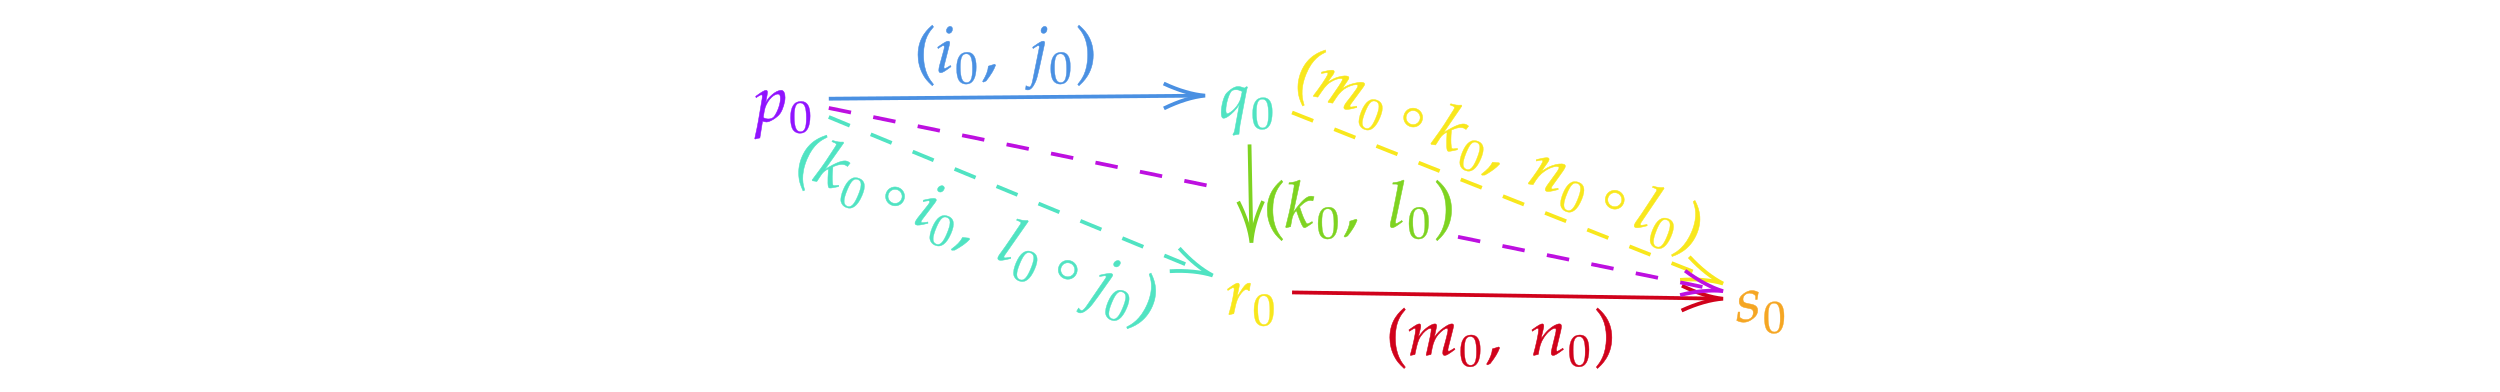
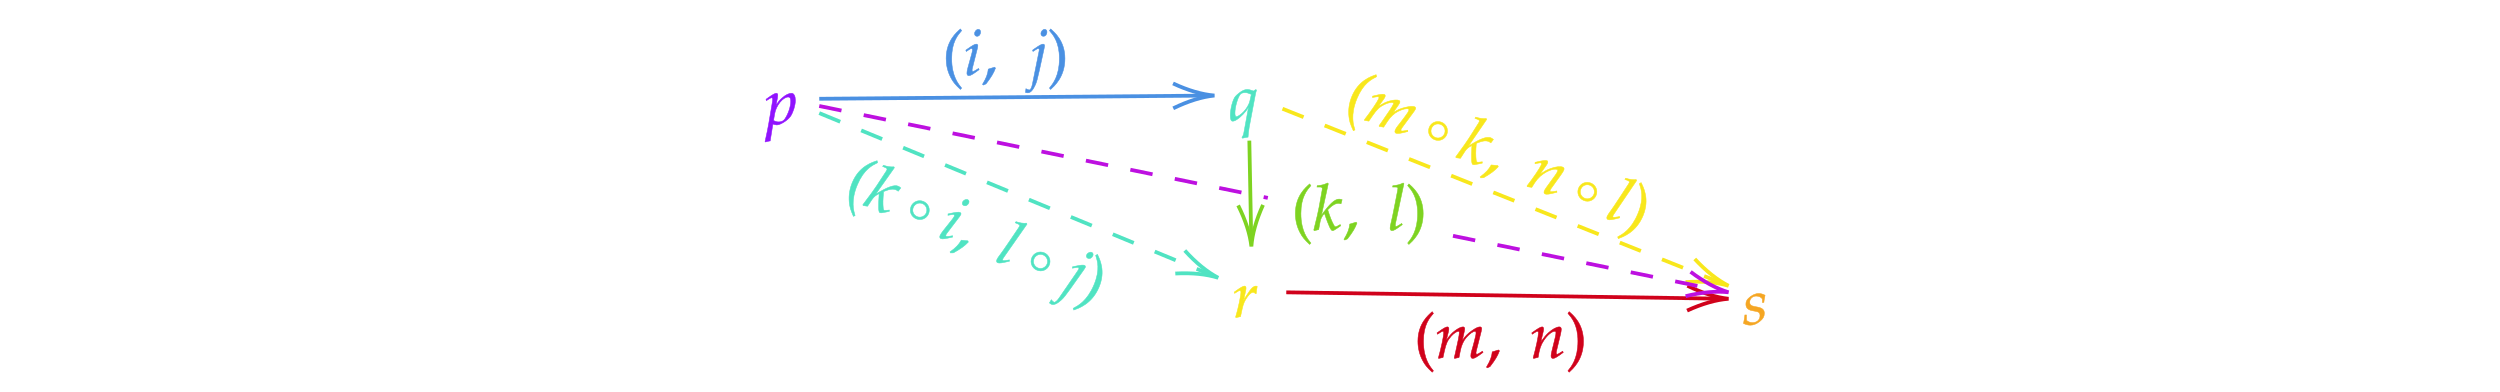
- <svg xmlns="http://www.w3.org/2000/svg" x="0" y="0" width="661.267" height="103.433" style="         width:661.267px;         height:103.433px;         background: transparent;         fill: none; ">
+ <svg xmlns="http://www.w3.org/2000/svg" x="0" y="0" width="661.333" height="103.5" style="         width:661.333px;         height:103.5px;         background: transparent;         fill: none; ">
  <svg class="role-diagram-draw-area">
    <g class="shapes-region" style="stroke: black; fill: none;">
      <g />
    </g>
    <g>
      <g class="connection-group">
        <g class="arrow-line">
-           <path class="connection real" stroke-dasharray="" d="  M219.22,26.11 L316.76,25.31" style="stroke: rgb(74, 144, 226); stroke-opacity: 1; stroke-width: 1px; fill: none; fill-opacity: 1;" />
-           <g stroke="rgb(74,144,226)" stroke-opacity="1" transform="matrix(-0.9999664,0.008202955,-0.008202955,-0.9999664,318.763,25.29384)" style="stroke: rgb(74, 144, 226); stroke-width: 1px;">
-             <path d=" M10.93,-3.29 Q4.96,-0.45 0,0 Q4.96,0.45 10.93,3.29" />
-           </g>
-         </g>
-       </g>
-       <g class="connection-group">
-         <g class="arrow-line">
-           <path class="connection real" stroke-dasharray="" d="  M330.51,38.2 L330.97,62.2" style="stroke: rgb(126, 211, 33); stroke-opacity: 1; stroke-width: 1px; fill: none; fill-opacity: 1;" />
-           <g stroke="rgb(126,211,33)" stroke-opacity="1" transform="matrix(-0.01919744,-0.9998157,0.9998157,-0.01919744,331.013,64.2)" style="stroke: rgb(126, 211, 33); stroke-width: 1px;">
-             <path d=" M10.93,-3.29 Q4.96,-0.45 0,0 Q4.96,0.45 10.93,3.29" />
-           </g>
-         </g>
-       </g>
-       <g class="connection-group">
-         <g class="arrow-line">
-           <path class="connection real" stroke-dasharray="6 6" d="  M219.22,30.95 L318.91,72.1" style="stroke: rgb(80, 227, 194); stroke-opacity: 1; stroke-width: 1px; fill: none; fill-opacity: 1;" />
-           <g stroke="rgb(80,227,194)" stroke-opacity="1" transform="matrix(-0.9243464,-0.3815544,0.3815544,-0.9243464,320.763,72.86559)" style="stroke: rgb(80, 227, 194); stroke-width: 1px;">
-             <path d=" M10.93,-3.29 Q4.96,-0.45 0,0 Q4.96,0.45 10.93,3.29" />
-           </g>
-         </g>
-       </g>
-       <g class="connection-group">
-         <g class="arrow-line">
-           <path class="connection real" stroke-dasharray="" d="  M341.76,77.35 L453.76,78.98" style="stroke: rgb(208, 2, 27); stroke-opacity: 1; stroke-width: 1px; fill: none; fill-opacity: 1;" />
-           <g stroke="rgb(208,2,27)" stroke-opacity="1" transform="matrix(-0.9998951,-0.01448573,0.01448573,-0.9998951,455.763,79.01371)" style="stroke: rgb(208, 2, 27); stroke-width: 1px;">
-             <path d=" M10.93,-3.29 Q4.96,-0.45 0,0 Q4.96,0.45 10.93,3.29" />
-           </g>
-         </g>
-       </g>
-       <g class="connection-group">
-         <g class="arrow-line">
-           <path class="connection real" stroke-dasharray="6 6" d="  M341.76,29.76 L453.9,74.26" style="stroke: rgb(248, 231, 28); stroke-opacity: 1; stroke-width: 1px; fill: none; fill-opacity: 1;" />
-           <g stroke="rgb(248,231,28)" stroke-opacity="1" transform="matrix(-0.9295193,-0.3687736,0.3687736,-0.9295193,455.763,75.00013)" style="stroke: rgb(248, 231, 28); stroke-width: 1px;">
-             <path d=" M10.93,-3.29 Q4.96,-0.45 0,0 Q4.96,0.45 10.93,3.29" />
-           </g>
-         </g>
-       </g>
-       <g class="connection-group">
-         <g class="arrow-line">
-           <path class="connection real" stroke-dasharray="6 6" d="  M219.22,28.56 L324.91,50.21 M385.65,62.65 L453.8,76.61" style="stroke: rgb(189, 16, 224); stroke-width: 1px; fill: none; fill-opacity: 1; stroke-opacity: 1;" />
-           <g stroke="rgb(189,16,224)" transform="matrix(-0.9796454,-0.200736,0.200736,-0.9796454,455.763,77.0156)" style="stroke: rgb(189, 16, 224); stroke-width: 1px;" stroke-opacity="1">
+           <path class="connection real" stroke-dasharray="" d="  M216.72,26.13 L319.26,25.29" style="stroke: rgb(74, 144, 226); stroke-opacity: 1; stroke-width: 1px; fill: none; fill-opacity: 1;" />
+           <g stroke="rgb(74,144,226)" stroke-opacity="1" transform="matrix(-0.9999664,0.008202955,-0.008202955,-0.9999664,321.263,25.27344)" style="stroke: rgb(74, 144, 226); stroke-width: 1px;">
+             <path d=" M10.93,-3.29 Q4.96,-0.45 0,0 Q4.96,0.45 10.93,3.29" />
+           </g>
+         </g>
+       </g>
+       <g class="connection-group">
+         <g class="arrow-line">
+           <path class="connection real" stroke-dasharray="" d="  M330.49,37.2 L330.99,63.2" style="stroke: rgb(126, 211, 33); stroke-opacity: 1; stroke-width: 1px; fill: none; fill-opacity: 1;" />
+           <g stroke="rgb(126,211,33)" stroke-opacity="1" transform="matrix(-0.01919744,-0.9998157,0.9998157,-0.01919744,331.0322,65.2)" style="stroke: rgb(126, 211, 33); stroke-width: 1px;">
+             <path d=" M10.93,-3.29 Q4.96,-0.45 0,0 Q4.96,0.45 10.93,3.29" />
+           </g>
+         </g>
+       </g>
+       <g class="connection-group">
+         <g class="arrow-line">
+           <path class="connection real" stroke-dasharray="6 6" d="  M216.72,29.92 L320.41,72.72" style="stroke: rgb(80, 227, 194); stroke-opacity: 1; stroke-width: 1px; fill: none; fill-opacity: 1;" />
+           <g stroke="rgb(80,227,194)" stroke-opacity="1" transform="matrix(-0.9243464,-0.3815544,0.3815544,-0.9243464,322.263,73.48479)" style="stroke: rgb(80, 227, 194); stroke-width: 1px;">
+             <path d=" M10.93,-3.29 Q4.96,-0.45 0,0 Q4.96,0.45 10.93,3.29" />
+           </g>
+         </g>
+       </g>
+       <g class="connection-group">
+         <g class="arrow-line">
+           <path class="connection real" stroke-dasharray="" d="  M340.26,77.33 L455.26,79.01" style="stroke: rgb(208, 2, 27); stroke-opacity: 1; stroke-width: 1px; fill: none; fill-opacity: 1;" />
+           <g stroke="rgb(208,2,27)" stroke-opacity="1" transform="matrix(-0.9998951,-0.01448573,0.01448573,-0.9998951,457.263,79.03556)" style="stroke: rgb(208, 2, 27); stroke-width: 1px;">
+             <path d=" M10.93,-3.29 Q4.96,-0.45 0,0 Q4.96,0.45 10.93,3.29" />
+           </g>
+         </g>
+       </g>
+       <g class="connection-group">
+         <g class="arrow-line">
+           <path class="connection real" stroke-dasharray="6 6" d="  M339.26,28.77 L455.4,74.86" style="stroke: rgb(248, 231, 28); stroke-opacity: 1; stroke-width: 1px; fill: none; fill-opacity: 1;" />
+           <g stroke="rgb(248,231,28)" stroke-opacity="1" transform="matrix(-0.9295193,-0.3687736,0.3687736,-0.9295193,457.263,75.59535)" style="stroke: rgb(248, 231, 28); stroke-width: 1px;">
+             <path d=" M10.93,-3.29 Q4.96,-0.45 0,0 Q4.96,0.45 10.93,3.29" />
+           </g>
+         </g>
+       </g>
+       <g class="connection-group">
+         <g class="arrow-line">
+           <path class="connection real" stroke-dasharray="6 6" d="  M216.72,28.04 L335.38,52.35 M384.36,62.39 L455.3,76.92" style="stroke: rgb(189, 16, 224); stroke-opacity: 1; stroke-width: 1px; fill: none; fill-opacity: 1;" />
+           <g stroke="rgb(189,16,224)" stroke-opacity="1" transform="matrix(-0.9796454,-0.200736,0.200736,-0.9796454,457.263,77.3229)" style="stroke: rgb(189, 16, 224); stroke-width: 1px;">
            <path d=" M10.93,-3.29 Q4.96,-0.45 0,0 Q4.96,0.45 10.93,3.29" />
          </g>
        </g>
      </g>
    </g>
    <g />
    <g />
  </svg>
  <svg width="660" height="102.167" style="width:660px;height:102.167px;font-family:Asana-Math, Asana;background:transparent;">
    <g>
      <g>
        <g>
-           <g transform="matrix(1,0,0,1,199.75,32.08334)">
+           <g transform="matrix(1,0,0,1,202.5,32.86667)">
            <path transform="matrix(0.017,0,0,-0.017,0,0)" d="M176 -11C232 -11 347 62 390 125C431 186 465 296 465 371C465 438 442 482 406 482C364 482 311 456 259 409C218 374 198 348 162 289L186 408C189 425 191 440 191 452C191 471 183 482 169 482C148 482 110 461 36 408L8 388L15 368L47 389C75 407 86 412 95 412C105 412 112 403 112 389C112 381 110 361 108 351L50 8C40 -52 21 -143 1 -233L-7 -270L0 -276C21 -269 41 -264 73 -259L115 3C136 -4 158 -11 176 -11ZM143 165C165 293 272 424 355 424C381 424 393 402 393 356C393 275 353 156 300 80C280 51 248 36 207 36C176 36 151 43 125 59Z" stroke="rgb(144,19,254)" stroke-opacity="1" stroke-width="8" fill="rgb(144,19,254)" fill-opacity="1" />
          </g>
        </g>
-         <g>
-           <g>
-             <g>
-               <g>
-                 <g transform="matrix(1,0,0,1,208.75,35.01667)">
-                   <path transform="matrix(0.0119,0,0,-0.0119,0,0)" d="M263 689C108 689 29 566 29 324C29 207 50 106 85 57C120 8 176 -20 238 -20C389 -20 465 110 465 366C465 585 400 689 263 689ZM245 654C342 654 381 556 381 316C381 103 343 15 251 15C154 15 113 116 113 360C113 571 150 654 245 654Z" stroke="rgb(144,19,254)" stroke-opacity="1" stroke-width="8" fill="rgb(144,19,254)" fill-opacity="1" />
-                 </g>
-               </g>
-             </g>
-           </g>
-         </g>
-       </g>
-     </g>
-     <g>
-       <g>
-         <g>
-           <g transform="matrix(1,0,0,1,322.6167,31.08334)">
+       </g>
+     </g>
+     <g>
+       <g>
+         <g>
+           <g transform="matrix(1,0,0,1,325.05,31.86667)">
            <path transform="matrix(0.017,0,0,-0.017,0,0)" d="M385 458C342 475 313 482 284 482C209 482 121 394 103 374C63 327 24 181 24 78C24 19 36 -11 60 -11C82 -11 101 -3 133 19C180 51 259 121 308 209L232 -205C227 -229 217 -249 205 -262L214 -276C245 -268 276 -262 300 -259C304 -205 310 -150 319 -100L405 356C416 417 422 443 432 474L418 480ZM118 59C104 59 96 80 96 113C96 209 139 359 181 409C193 424 222 433 254 433C282 433 303 427 351 406L330 311C301 174 160 59 118 59Z" stroke="rgb(80,227,194)" stroke-opacity="1" stroke-width="8" fill="rgb(80,227,194)" fill-opacity="1" />
          </g>
        </g>
-         <g>
-           <g>
-             <g>
-               <g>
-                 <g transform="matrix(1,0,0,1,330.9834,34.01667)">
-                   <path transform="matrix(0.0119,0,0,-0.0119,0,0)" d="M263 689C108 689 29 566 29 324C29 207 50 106 85 57C120 8 176 -20 238 -20C389 -20 465 110 465 366C465 585 400 689 263 689ZM245 654C342 654 381 556 381 316C381 103 343 15 251 15C154 15 113 116 113 360C113 571 150 654 245 654Z" stroke="rgb(80,227,194)" stroke-opacity="1" stroke-width="8" fill="rgb(80,227,194)" fill-opacity="1" />
-                 </g>
-               </g>
-             </g>
-           </g>
-         </g>
-       </g>
-     </g>
-     <g>
-       <g>
-         <g>
-           <g transform="matrix(1,0,0,1,241.8,19.01666)">
+       </g>
+     </g>
+     <g>
+       <g>
+         <g>
+           <g transform="matrix(1,0,0,1,249.2667,20)">
            <path transform="matrix(0.017,0,0,-0.017,0,0)" d="M146 266C146 526 243 632 301 700L282 726C225 675 60 542 60 266C60 159 85 58 133 -32C168 -99 200 -138 282 -215L301 -194C255 -137 146 -15 146 266Z" stroke="rgb(74,144,226)" stroke-opacity="1" stroke-width="8" fill="rgb(74,144,226)" fill-opacity="1" />
          </g>
        </g>
        <g>
-           <g transform="matrix(1,0,0,1,247.45,19.08334)">
+           <g transform="matrix(1,0,0,1,254.9166,19.86667)">
            <path transform="matrix(0.017,0,0,-0.017,0,0)" d="M34 388L41 368L73 389C110 412 113 414 120 414C130 414 138 404 138 391C138 384 134 361 130 347L64 107C56 76 51 49 51 30C51 6 62 -9 81 -9C107 -9 143 12 241 85L231 103L205 86C176 67 153 56 144 56C137 56 131 66 131 76C131 86 133 95 138 116L215 420C219 437 221 448 221 456C221 473 212 482 196 482C174 482 137 461 62 408ZM228 712C199 712 170 679 170 645C170 620 185 604 209 604C240 604 264 633 264 671C264 695 249 712 228 712Z" stroke="rgb(74,144,226)" stroke-opacity="1" stroke-width="8" fill="rgb(74,144,226)" fill-opacity="1" />
          </g>
        </g>
        <g>
-           <g>
-             <g>
-               <g>
-                 <g transform="matrix(1,0,0,1,252.6833,22.01667)">
-                   <path transform="matrix(0.0119,0,0,-0.0119,0,0)" d="M263 689C108 689 29 566 29 324C29 207 50 106 85 57C120 8 176 -20 238 -20C389 -20 465 110 465 366C465 585 400 689 263 689ZM245 654C342 654 381 556 381 316C381 103 343 15 251 15C154 15 113 116 113 360C113 571 150 654 245 654Z" stroke="rgb(74,144,226)" stroke-opacity="1" stroke-width="8" fill="rgb(74,144,226)" fill-opacity="1" />
-                 </g>
-               </g>
-             </g>
-           </g>
-         </g>
-         <g>
-           <g transform="matrix(1,0,0,1,259.6333,19.08334)">
+           <g transform="matrix(1,0,0,1,259.6333,19.86667)">
            <path transform="matrix(0.017,0,0,-0.017,0,0)" d="M204 123C177 114 159 108 106 93C99 17 74 -48 16 -144L30 -155L71 -136C152 -31 190 32 218 109Z" stroke="rgb(74,144,226)" stroke-opacity="1" stroke-width="8" fill="rgb(74,144,226)" fill-opacity="1" />
          </g>
        </g>
        <g>
-           <g transform="matrix(1,0,0,1,267.2667,19.08334)">
+           <g transform="matrix(1,0,0,1,267.2667,19.86667)">
            <path transform="matrix(0.017,0,0,-0.017,0,0)" d="M443 351L343 -144C332 -196 314 -231 296 -231C282 -231 264 -225 243 -212L235 -269C245 -274 258 -276 273 -276C313 -276 353 -233 389 -152C409 -107 423 -57 451 70L527 420C531 438 533 451 533 457C533 473 524 482 508 482C486 482 449 461 374 408L346 388L353 368L385 389C422 412 425 414 432 414C442 414 450 404 450 391C450 382 443 356 443 351ZM534 712C505 712 476 679 476 645C476 620 491 604 515 604C546 604 570 633 570 671C570 695 555 712 534 712Z" stroke="rgb(74,144,226)" stroke-opacity="1" stroke-width="8" fill="rgb(74,144,226)" fill-opacity="1" />
          </g>
        </g>
        <g>
-           <g>
-             <g>
-               <g>
-                 <g transform="matrix(1,0,0,1,277.5833,22.01667)">
-                   <path transform="matrix(0.0119,0,0,-0.0119,0,0)" d="M263 689C108 689 29 566 29 324C29 207 50 106 85 57C120 8 176 -20 238 -20C389 -20 465 110 465 366C465 585 400 689 263 689ZM245 654C342 654 381 556 381 316C381 103 343 15 251 15C154 15 113 116 113 360C113 571 150 654 245 654Z" stroke="rgb(74,144,226)" stroke-opacity="1" stroke-width="8" fill="rgb(74,144,226)" fill-opacity="1" />
-                 </g>
-               </g>
-             </g>
-           </g>
-         </g>
-         <g>
-           <g transform="matrix(1,0,0,1,284.5334,19.01666)">
+           <g transform="matrix(1,0,0,1,277.0667,20)">
            <path transform="matrix(0.017,0,0,-0.017,0,0)" d="M51 726L32 700C87 636 187 526 187 266C187 -10 83 -131 32 -194L51 -215C104 -165 273 -23 273 265C273 542 108 675 51 726Z" stroke="rgb(74,144,226)" stroke-opacity="1" stroke-width="8" fill="rgb(74,144,226)" fill-opacity="1" />
          </g>
        </g>
      </g>
    </g>
    <g>
      <g>
        <g>
-           <g transform="matrix(1,0,0,1,324.2334,83.08334)">
+           <g transform="matrix(1,0,0,1,326.05,83.86667)">
            <path transform="matrix(0.017,0,0,-0.017,0,0)" d="M368 365C371 403 376 435 384 476C373 481 369 482 364 482C333 482 302 458 266 407C227 351 188 291 172 256L204 408C208 425 210 438 210 450C210 470 202 482 187 482C166 482 128 461 54 408L26 388L33 368L65 389C93 407 104 412 113 412C123 412 130 403 130 390C130 332 87 126 47 -2L57 -9C72 -4 88 -1 111 4L124 6L150 126C168 209 191 262 235 319C269 363 296 384 318 384C333 384 343 379 354 365Z" stroke="rgb(248,231,28)" stroke-opacity="1" stroke-width="8" fill="rgb(248,231,28)" fill-opacity="1" />
          </g>
        </g>
-         <g>
-           <g>
-             <g>
-               <g>
-                 <g transform="matrix(1,0,0,1,331.35,86.01667)">
-                   <path transform="matrix(0.0119,0,0,-0.0119,0,0)" d="M263 689C108 689 29 566 29 324C29 207 50 106 85 57C120 8 176 -20 238 -20C389 -20 465 110 465 366C465 585 400 689 263 689ZM245 654C342 654 381 556 381 316C381 103 343 15 251 15C154 15 113 116 113 360C113 571 150 654 245 654Z" stroke="rgb(248,231,28)" stroke-opacity="1" stroke-width="8" fill="rgb(248,231,28)" fill-opacity="1" />
-                 </g>
-               </g>
-             </g>
-           </g>
-         </g>
-       </g>
-     </g>
-     <g>
-       <g>
-         <g>
-           <g transform="matrix(1,0,0,1,334.1833,60)">
+       </g>
+     </g>
+     <g>
+       <g>
+         <g>
+           <g transform="matrix(1,0,0,1,341.65,61)">
            <path transform="matrix(0.017,0,0,-0.017,0,0)" d="M146 266C146 526 243 632 301 700L282 726C225 675 60 542 60 266C60 159 85 58 133 -32C168 -99 200 -138 282 -215L301 -194C255 -137 146 -15 146 266Z" stroke="rgb(126,211,33)" stroke-opacity="1" stroke-width="8" fill="rgb(126,211,33)" fill-opacity="1" />
          </g>
        </g>
        <g>
-           <g transform="matrix(1,0,0,1,339.8333,60.08334)">
+           <g transform="matrix(1,0,0,1,347.3,60.86667)">
            <path transform="matrix(0.017,0,0,-0.017,0,0)" d="M240 722L228 733C176 707 140 698 68 691L64 670L112 670C136 670 146 663 146 646C146 638 145 629 144 622L96 354C82 279 66 210 14 1L23 -9L90 8L113 132C122 180 146 225 180 259C249 59 281 -9 306 -9C319 -9 343 4 387 35L433 67L425 86L382 62C368 54 361 52 353 52C343 52 336 58 327 75C292 139 270 193 231 316L245 330C306 391 352 416 402 416C410 416 421 414 438 410L455 473C437 479 419 482 407 482C341 482 258 405 133 230Z" stroke="rgb(126,211,33)" stroke-opacity="1" stroke-width="8" fill="rgb(126,211,33)" fill-opacity="1" />
          </g>
        </g>
        <g>
-           <g>
-             <g>
-               <g>
-                 <g transform="matrix(1,0,0,1,348.3,63.00001)">
-                   <path transform="matrix(0.0119,0,0,-0.0119,0,0)" d="M263 689C108 689 29 566 29 324C29 207 50 106 85 57C120 8 176 -20 238 -20C389 -20 465 110 465 366C465 585 400 689 263 689ZM245 654C342 654 381 556 381 316C381 103 343 15 251 15C154 15 113 116 113 360C113 571 150 654 245 654Z" stroke="rgb(126,211,33)" stroke-opacity="1" stroke-width="8" fill="rgb(126,211,33)" fill-opacity="1" />
-                 </g>
-               </g>
-             </g>
-           </g>
-         </g>
-         <g>
-           <g transform="matrix(1,0,0,1,355.25,60.08334)">
+           <g transform="matrix(1,0,0,1,355.25,60.86667)">
            <path transform="matrix(0.017,0,0,-0.017,0,0)" d="M204 123C177 114 159 108 106 93C99 17 74 -48 16 -144L30 -155L71 -136C152 -31 190 32 218 109Z" stroke="rgb(126,211,33)" stroke-opacity="1" stroke-width="8" fill="rgb(126,211,33)" fill-opacity="1" />
          </g>
        </g>
        <g>
-           <g transform="matrix(1,0,0,1,362.8833,60.08334)">
+           <g transform="matrix(1,0,0,1,362.8833,60.86667)">
            <path transform="matrix(0.017,0,0,-0.017,0,0)" d="M500 722L488 733C436 707 400 698 328 691L324 670L372 670C396 670 406 663 406 648C406 645 406 640 403 622C392 567 319 182 304 132C291 82 285 52 285 31C285 6 296 -9 315 -9C341 -9 377 12 475 85L465 103L439 86C410 67 388 56 378 56C371 56 365 66 365 76C365 82 366 89 369 104Z" stroke="rgb(126,211,33)" stroke-opacity="1" stroke-width="8" fill="rgb(126,211,33)" fill-opacity="1" />
          </g>
        </g>
        <g>
-           <g>
-             <g>
-               <g>
-                 <g transform="matrix(1,0,0,1,372.35,63.00001)">
-                   <path transform="matrix(0.0119,0,0,-0.0119,0,0)" d="M263 689C108 689 29 566 29 324C29 207 50 106 85 57C120 8 176 -20 238 -20C389 -20 465 110 465 366C465 585 400 689 263 689ZM245 654C342 654 381 556 381 316C381 103 343 15 251 15C154 15 113 116 113 360C113 571 150 654 245 654Z" stroke="rgb(126,211,33)" stroke-opacity="1" stroke-width="8" fill="rgb(126,211,33)" fill-opacity="1" />
-                 </g>
-               </g>
-             </g>
-           </g>
-         </g>
-         <g>
-           <g transform="matrix(1,0,0,1,379.3,60)">
+           <g transform="matrix(1,0,0,1,371.8333,61)">
            <path transform="matrix(0.017,0,0,-0.017,0,0)" d="M51 726L32 700C87 636 187 526 187 266C187 -10 83 -131 32 -194L51 -215C104 -165 273 -23 273 265C273 542 108 675 51 726Z" stroke="rgb(126,211,33)" stroke-opacity="1" stroke-width="8" fill="rgb(126,211,33)" fill-opacity="1" />
          </g>
        </g>
      </g>
    </g>
    <g>
      <g>
        <g>
-           <g transform="matrix(1,0,0,1,459.2334,85.04999)">
+           <g transform="matrix(1,0,0,1,461.05,85.83334)">
            <path transform="matrix(0.017,0,0,-0.017,0,0)" d="M31 148C26 97 20 62 9 16C47 -2 81 -11 116 -11C165 -11 211 7 262 47C313 87 334 124 334 174C334 228 302 257 228 271L185 279C125 290 106 307 106 348C106 401 151 442 208 442C249 442 287 424 303 397L303 342L326 342C330 377 334 404 345 455C306 474 278 482 245 482C193 482 132 452 84 404C58 377 47 352 47 316C47 260 78 228 144 215L207 203C251 195 267 177 267 138C267 73 221 29 150 29C115 29 84 40 56 64L56 148Z" stroke="rgb(245,166,35)" stroke-opacity="1" stroke-width="8" fill="rgb(245,166,35)" fill-opacity="1" />
          </g>
        </g>
-         <g>
-           <g>
-             <g>
-               <g>
-                 <g transform="matrix(1,0,0,1,466.35,87.98334)">
-                   <path transform="matrix(0.0119,0,0,-0.0119,0,0)" d="M263 689C108 689 29 566 29 324C29 207 50 106 85 57C120 8 176 -20 238 -20C389 -20 465 110 465 366C465 585 400 689 263 689ZM245 654C342 654 381 556 381 316C381 103 343 15 251 15C154 15 113 116 113 360C113 571 150 654 245 654Z" stroke="rgb(245,166,35)" stroke-opacity="1" stroke-width="8" fill="rgb(245,166,35)" fill-opacity="1" />
-                 </g>
-               </g>
-             </g>
-           </g>
-         </g>
-       </g>
-     </g>
-     <g>
-       <g>
-         <g>
-           <g transform="matrix(1,0,0,1,366.6,93.79999)">
+       </g>
+     </g>
+     <g>
+       <g>
+         <g>
+           <g transform="matrix(1,0,0,1,374.0667,94.79999)">
            <path transform="matrix(0.017,0,0,-0.017,0,0)" d="M146 266C146 526 243 632 301 700L282 726C225 675 60 542 60 266C60 159 85 58 133 -32C168 -99 200 -138 282 -215L301 -194C255 -137 146 -15 146 266Z" stroke="rgb(208,2,27)" stroke-opacity="1" stroke-width="8" fill="rgb(208,2,27)" fill-opacity="1" />
          </g>
        </g>
        <g>
-           <g transform="matrix(1,0,0,1,372.2667,93.86667)">
+           <g transform="matrix(1,0,0,1,379.7333,94.66669)">
            <path transform="matrix(0.017,0,0,-0.017,0,0)" d="M730 103L704 86C675 67 653 56 643 56C636 56 630 65 630 76C630 86 632 95 637 116L712 413C716 430 719 446 719 454C719 471 709 482 693 482C664 482 626 464 565 421C502 376 467 341 418 272L448 409C452 429 455 444 455 451C455 470 445 482 429 482C399 482 353 460 298 418C254 384 234 363 169 275L202 408C206 424 208 439 208 451C208 470 199 482 185 482C164 482 126 461 52 408L24 388L31 368C68 391 103 414 110 414C121 414 128 404 128 389C128 338 87 145 46 2L49 -9L117 6L139 108C163 219 190 278 245 338C287 384 332 414 360 414C367 414 371 406 371 393C371 358 349 244 308 69L292 2L297 -9L366 6L387 113C403 194 437 269 481 318C536 379 586 414 618 414C626 414 631 405 631 389C631 365 628 351 606 264C566 105 550 84 550 31C550 6 561 -9 580 -9C606 -9 642 12 740 85Z" stroke="rgb(208,2,27)" stroke-opacity="1" stroke-width="8" fill="rgb(208,2,27)" fill-opacity="1" />
          </g>
        </g>
        <g>
-           <g>
-             <g>
-               <g>
-                 <g transform="matrix(1,0,0,1,386,96.79999)">
-                   <path transform="matrix(0.0119,0,0,-0.0119,0,0)" d="M263 689C108 689 29 566 29 324C29 207 50 106 85 57C120 8 176 -20 238 -20C389 -20 465 110 465 366C465 585 400 689 263 689ZM245 654C342 654 381 556 381 316C381 103 343 15 251 15C154 15 113 116 113 360C113 571 150 654 245 654Z" stroke="rgb(208,2,27)" stroke-opacity="1" stroke-width="8" fill="rgb(208,2,27)" fill-opacity="1" />
-                 </g>
-               </g>
-             </g>
-           </g>
-         </g>
-         <g>
-           <g transform="matrix(1,0,0,1,392.95,93.86667)">
+           <g transform="matrix(1,0,0,1,392.95,94.66669)">
            <path transform="matrix(0.017,0,0,-0.017,0,0)" d="M204 123C177 114 159 108 106 93C99 17 74 -48 16 -144L30 -155L71 -136C152 -31 190 32 218 109Z" stroke="rgb(208,2,27)" stroke-opacity="1" stroke-width="8" fill="rgb(208,2,27)" fill-opacity="1" />
          </g>
        </g>
        <g>
-           <g transform="matrix(1,0,0,1,400.5667,93.86667)">
+           <g transform="matrix(1,0,0,1,400.5667,94.66669)">
            <path transform="matrix(0.017,0,0,-0.017,0,0)" d="M273 388L280 368L312 389C349 412 352 414 359 414C370 414 377 404 377 389C377 338 336 145 295 2L302 -9C327 -2 350 4 372 8C391 134 412 199 458 268C512 352 587 414 632 414C643 414 649 405 649 390C649 372 646 351 638 319L586 107C577 70 573 47 573 31C573 6 584 -9 603 -9C629 -9 665 12 763 85L753 103L727 86C698 67 676 56 666 56C659 56 653 65 653 76C653 81 654 92 655 96L721 372C728 401 732 429 732 446C732 469 721 482 701 482C659 482 590 444 531 389C493 354 465 320 413 247L451 408C455 426 457 438 457 449C457 470 449 482 434 482C413 482 374 460 301 408Z" stroke="rgb(208,2,27)" stroke-opacity="1" stroke-width="8" fill="rgb(208,2,27)" fill-opacity="1" />
          </g>
        </g>
        <g>
-           <g>
-             <g>
-               <g>
-                 <g transform="matrix(1,0,0,1,414.7667,96.79999)">
-                   <path transform="matrix(0.0119,0,0,-0.0119,0,0)" d="M263 689C108 689 29 566 29 324C29 207 50 106 85 57C120 8 176 -20 238 -20C389 -20 465 110 465 366C465 585 400 689 263 689ZM245 654C342 654 381 556 381 316C381 103 343 15 251 15C154 15 113 116 113 360C113 571 150 654 245 654Z" stroke="rgb(208,2,27)" stroke-opacity="1" stroke-width="8" fill="rgb(208,2,27)" fill-opacity="1" />
-                 </g>
-               </g>
-             </g>
-           </g>
-         </g>
-         <g>
-           <g transform="matrix(1,0,0,1,421.7,93.79999)">
+           <g transform="matrix(1,0,0,1,414.2333,94.79999)">
            <path transform="matrix(0.017,0,0,-0.017,0,0)" d="M51 726L32 700C87 636 187 526 187 266C187 -10 83 -131 32 -194L51 -215C104 -165 273 -23 273 265C273 542 108 675 51 726Z" stroke="rgb(208,2,27)" stroke-opacity="1" stroke-width="8" fill="rgb(208,2,27)" fill-opacity="1" />
          </g>
        </g>
      </g>
    </g>
-     <g transform="matrix(0.9203001,0.3912131,-0.3912131,0.9203001,44.11765,-96.53826)">
-       <g>
-         <g>
-           <g transform="matrix(1,0,0,1,207.6,65.81668)">
+     <g transform="matrix(0.9203001,0.3912131,-0.3912131,0.9203001,44.11438,-96.53893)">
+       <g>
+         <g>
+           <g transform="matrix(1,0,0,1,222.5333,66.79999)">
            <path transform="matrix(0.017,0,0,-0.017,0,0)" d="M146 266C146 526 243 632 301 700L282 726C225 675 60 542 60 266C60 159 85 58 133 -32C168 -99 200 -138 282 -215L301 -194C255 -137 146 -15 146 266Z" stroke="rgb(80,227,194)" stroke-opacity="1" stroke-width="8" fill="rgb(80,227,194)" fill-opacity="1" />
          </g>
        </g>
        <g>
-           <g transform="matrix(1,0,0,1,213.25,65.88333)">
+           <g transform="matrix(1,0,0,1,228.1833,66.66669)">
            <path transform="matrix(0.017,0,0,-0.017,0,0)" d="M240 722L228 733C176 707 140 698 68 691L64 670L112 670C136 670 146 663 146 646C146 638 145 629 144 622L96 354C82 279 66 210 14 1L23 -9L90 8L113 132C122 180 146 225 180 259C249 59 281 -9 306 -9C319 -9 343 4 387 35L433 67L425 86L382 62C368 54 361 52 353 52C343 52 336 58 327 75C292 139 270 193 231 316L245 330C306 391 352 416 402 416C410 416 421 414 438 410L455 473C437 479 419 482 407 482C341 482 258 405 133 230Z" stroke="rgb(80,227,194)" stroke-opacity="1" stroke-width="8" fill="rgb(80,227,194)" fill-opacity="1" />
          </g>
        </g>
        <g>
-           <g>
-             <g>
-               <g>
-                 <g transform="matrix(1,0,0,1,221.7166,68.81666)">
-                   <path transform="matrix(0.0119,0,0,-0.0119,0,0)" d="M263 689C108 689 29 566 29 324C29 207 50 106 85 57C120 8 176 -20 238 -20C389 -20 465 110 465 366C465 585 400 689 263 689ZM245 654C342 654 381 556 381 316C381 103 343 15 251 15C154 15 113 116 113 360C113 571 150 654 245 654Z" stroke="rgb(80,227,194)" stroke-opacity="1" stroke-width="8" fill="rgb(80,227,194)" fill-opacity="1" />
-                 </g>
-               </g>
-             </g>
-           </g>
-         </g>
-         <g>
-           <g transform="matrix(1,0,0,1,232.0667,65.88333)">
+           <g transform="matrix(1,0,0,1,239.5333,66.66669)">
            <path transform="matrix(0.017,0,0,-0.017,0,0)" d="M342 271C342 352 277 417 195 417C112 417 47 352 47 271C47 188 112 124 195 124C277 124 342 188 342 271ZM304 271C304 209 254 161 195 161C133 161 85 209 85 271C85 331 133 380 195 380C254 380 304 331 304 271Z" stroke="rgb(80,227,194)" stroke-opacity="1" stroke-width="8" fill="rgb(80,227,194)" fill-opacity="1" />
          </g>
        </g>
        <g>
-           <g transform="matrix(1,0,0,1,242.0667,65.88333)">
+           <g transform="matrix(1,0,0,1,249.5333,66.66669)">
            <path transform="matrix(0.017,0,0,-0.017,0,0)" d="M34 388L41 368L73 389C110 412 113 414 120 414C130 414 138 404 138 391C138 384 134 361 130 347L64 107C56 76 51 49 51 30C51 6 62 -9 81 -9C107 -9 143 12 241 85L231 103L205 86C176 67 153 56 144 56C137 56 131 66 131 76C131 86 133 95 138 116L215 420C219 437 221 448 221 456C221 473 212 482 196 482C174 482 137 461 62 408ZM228 712C199 712 170 679 170 645C170 620 185 604 209 604C240 604 264 633 264 671C264 695 249 712 228 712Z" stroke="rgb(80,227,194)" stroke-opacity="1" stroke-width="8" fill="rgb(80,227,194)" fill-opacity="1" />
          </g>
        </g>
        <g>
-           <g>
-             <g>
-               <g>
-                 <g transform="matrix(1,0,0,1,247.3,68.81666)">
-                   <path transform="matrix(0.0119,0,0,-0.0119,0,0)" d="M263 689C108 689 29 566 29 324C29 207 50 106 85 57C120 8 176 -20 238 -20C389 -20 465 110 465 366C465 585 400 689 263 689ZM245 654C342 654 381 556 381 316C381 103 343 15 251 15C154 15 113 116 113 360C113 571 150 654 245 654Z" stroke="rgb(80,227,194)" stroke-opacity="1" stroke-width="8" fill="rgb(80,227,194)" fill-opacity="1" />
-                 </g>
-               </g>
-             </g>
-           </g>
-         </g>
-         <g>
-           <g transform="matrix(1,0,0,1,254.25,65.88333)">
+           <g transform="matrix(1,0,0,1,254.25,66.66669)">
            <path transform="matrix(0.017,0,0,-0.017,0,0)" d="M204 123C177 114 159 108 106 93C99 17 74 -48 16 -144L30 -155L71 -136C152 -31 190 32 218 109Z" stroke="rgb(80,227,194)" stroke-opacity="1" stroke-width="8" fill="rgb(80,227,194)" fill-opacity="1" />
          </g>
        </g>
        <g>
-           <g transform="matrix(1,0,0,1,261.8833,65.88333)">
+           <g transform="matrix(1,0,0,1,261.8833,66.66669)">
            <path transform="matrix(0.017,0,0,-0.017,0,0)" d="M500 722L488 733C436 707 400 698 328 691L324 670L372 670C396 670 406 663 406 648C406 645 406 640 403 622C392 567 319 182 304 132C291 82 285 52 285 31C285 6 296 -9 315 -9C341 -9 377 12 475 85L465 103L439 86C410 67 388 56 378 56C371 56 365 66 365 76C365 82 366 89 369 104Z" stroke="rgb(80,227,194)" stroke-opacity="1" stroke-width="8" fill="rgb(80,227,194)" fill-opacity="1" />
          </g>
        </g>
        <g>
-           <g>
-             <g>
-               <g>
-                 <g transform="matrix(1,0,0,1,271.35,68.81666)">
-                   <path transform="matrix(0.0119,0,0,-0.0119,0,0)" d="M263 689C108 689 29 566 29 324C29 207 50 106 85 57C120 8 176 -20 238 -20C389 -20 465 110 465 366C465 585 400 689 263 689ZM245 654C342 654 381 556 381 316C381 103 343 15 251 15C154 15 113 116 113 360C113 571 150 654 245 654Z" stroke="rgb(80,227,194)" stroke-opacity="1" stroke-width="8" fill="rgb(80,227,194)" fill-opacity="1" />
-                 </g>
-               </g>
-             </g>
-           </g>
-         </g>
-         <g>
-           <g transform="matrix(1,0,0,1,281.7,65.88333)">
+           <g transform="matrix(1,0,0,1,274.2333,66.66669)">
            <path transform="matrix(0.017,0,0,-0.017,0,0)" d="M342 271C342 352 277 417 195 417C112 417 47 352 47 271C47 188 112 124 195 124C277 124 342 188 342 271ZM304 271C304 209 254 161 195 161C133 161 85 209 85 271C85 331 133 380 195 380C254 380 304 331 304 271Z" stroke="rgb(80,227,194)" stroke-opacity="1" stroke-width="8" fill="rgb(80,227,194)" fill-opacity="1" />
          </g>
        </g>
        <g>
-           <g transform="matrix(1,0,0,1,291.7,65.88333)">
+           <g transform="matrix(1,0,0,1,284.2333,66.66669)">
            <path transform="matrix(0.017,0,0,-0.017,0,0)" d="M194 351L94 -144C83 -196 65 -231 47 -231C33 -231 15 -225 -6 -212L-14 -269C-4 -274 9 -276 24 -276C64 -276 104 -233 140 -152C160 -107 174 -57 202 70L278 420C282 438 284 451 284 457C284 473 275 482 259 482C237 482 200 461 125 408L97 388L104 368L136 389C173 412 176 414 183 414C193 414 201 404 201 391C201 382 194 356 194 351ZM285 712C256 712 227 679 227 645C227 620 242 604 266 604C297 604 321 633 321 671C321 695 306 712 285 712Z" stroke="rgb(80,227,194)" stroke-opacity="1" stroke-width="8" fill="rgb(80,227,194)" fill-opacity="1" />
          </g>
        </g>
        <g>
-           <g>
-             <g>
-               <g>
-                 <g transform="matrix(1,0,0,1,297.7834,68.81666)">
-                   <path transform="matrix(0.0119,0,0,-0.0119,0,0)" d="M263 689C108 689 29 566 29 324C29 207 50 106 85 57C120 8 176 -20 238 -20C389 -20 465 110 465 366C465 585 400 689 263 689ZM245 654C342 654 381 556 381 316C381 103 343 15 251 15C154 15 113 116 113 360C113 571 150 654 245 654Z" stroke="rgb(80,227,194)" stroke-opacity="1" stroke-width="8" fill="rgb(80,227,194)" fill-opacity="1" />
-                 </g>
-               </g>
-             </g>
-           </g>
-         </g>
-         <g>
-           <g transform="matrix(1,0,0,1,304.7334,65.81668)">
+           <g transform="matrix(1,0,0,1,289.8,66.79999)">
            <path transform="matrix(0.017,0,0,-0.017,0,0)" d="M51 726L32 700C87 636 187 526 187 266C187 -10 83 -131 32 -194L51 -215C104 -165 273 -23 273 265C273 542 108 675 51 726Z" stroke="rgb(80,227,194)" stroke-opacity="1" stroke-width="8" fill="rgb(80,227,194)" fill-opacity="1" />
          </g>
        </g>
      </g>
    </g>
-     <g transform="matrix(0.9261341,0.3771943,-0.3771943,0.9261341,44.10071,-146.8493)">
-       <g>
-         <g>
-           <g transform="matrix(1,0,0,1,339.4167,44.98331)">
+     <g transform="matrix(0.9261341,0.3771943,-0.3771943,0.9261341,44.09757,-146.8499)">
+       <g>
+         <g>
+           <g transform="matrix(1,0,0,1,354.35,45.96667)">
            <path transform="matrix(0.017,0,0,-0.017,0,0)" d="M146 266C146 526 243 632 301 700L282 726C225 675 60 542 60 266C60 159 85 58 133 -32C168 -99 200 -138 282 -215L301 -194C255 -137 146 -15 146 266Z" stroke="rgb(248,231,28)" stroke-opacity="1" stroke-width="8" fill="rgb(248,231,28)" fill-opacity="1" />
          </g>
        </g>
        <g>
-           <g transform="matrix(1,0,0,1,345.0667,45.04999)">
+           <g transform="matrix(1,0,0,1,360,45.83334)">
            <path transform="matrix(0.017,0,0,-0.017,0,0)" d="M730 103L704 86C675 67 653 56 643 56C636 56 630 65 630 76C630 86 632 95 637 116L712 413C716 430 719 446 719 454C719 471 709 482 693 482C664 482 626 464 565 421C502 376 467 341 418 272L448 409C452 429 455 444 455 451C455 470 445 482 429 482C399 482 353 460 298 418C254 384 234 363 169 275L202 408C206 424 208 439 208 451C208 470 199 482 185 482C164 482 126 461 52 408L24 388L31 368C68 391 103 414 110 414C121 414 128 404 128 389C128 338 87 145 46 2L49 -9L117 6L139 108C163 219 190 278 245 338C287 384 332 414 360 414C367 414 371 406 371 393C371 358 349 244 308 69L292 2L297 -9L366 6L387 113C403 194 437 269 481 318C536 379 586 414 618 414C626 414 631 405 631 389C631 365 628 351 606 264C566 105 550 84 550 31C550 6 561 -9 580 -9C606 -9 642 12 740 85Z" stroke="rgb(248,231,28)" stroke-opacity="1" stroke-width="8" fill="rgb(248,231,28)" fill-opacity="1" />
          </g>
        </g>
        <g>
-           <g>
-             <g>
-               <g>
-                 <g transform="matrix(1,0,0,1,358.8,47.98334)">
-                   <path transform="matrix(0.0119,0,0,-0.0119,0,0)" d="M263 689C108 689 29 566 29 324C29 207 50 106 85 57C120 8 176 -20 238 -20C389 -20 465 110 465 366C465 585 400 689 263 689ZM245 654C342 654 381 556 381 316C381 103 343 15 251 15C154 15 113 116 113 360C113 571 150 654 245 654Z" stroke="rgb(248,231,28)" stroke-opacity="1" stroke-width="8" fill="rgb(248,231,28)" fill-opacity="1" />
-                 </g>
-               </g>
-             </g>
-           </g>
-         </g>
-         <g>
-           <g transform="matrix(1,0,0,1,369.15,45.04999)">
+           <g transform="matrix(1,0,0,1,376.6166,45.83334)">
            <path transform="matrix(0.017,0,0,-0.017,0,0)" d="M342 271C342 352 277 417 195 417C112 417 47 352 47 271C47 188 112 124 195 124C277 124 342 188 342 271ZM304 271C304 209 254 161 195 161C133 161 85 209 85 271C85 331 133 380 195 380C254 380 304 331 304 271Z" stroke="rgb(248,231,28)" stroke-opacity="1" stroke-width="8" fill="rgb(248,231,28)" fill-opacity="1" />
          </g>
        </g>
        <g>
-           <g transform="matrix(1,0,0,1,379.15,45.04999)">
+           <g transform="matrix(1,0,0,1,386.6166,45.83334)">
            <path transform="matrix(0.017,0,0,-0.017,0,0)" d="M240 722L228 733C176 707 140 698 68 691L64 670L112 670C136 670 146 663 146 646C146 638 145 629 144 622L96 354C82 279 66 210 14 1L23 -9L90 8L113 132C122 180 146 225 180 259C249 59 281 -9 306 -9C319 -9 343 4 387 35L433 67L425 86L382 62C368 54 361 52 353 52C343 52 336 58 327 75C292 139 270 193 231 316L245 330C306 391 352 416 402 416C410 416 421 414 438 410L455 473C437 479 419 482 407 482C341 482 258 405 133 230Z" stroke="rgb(248,231,28)" stroke-opacity="1" stroke-width="8" fill="rgb(248,231,28)" fill-opacity="1" />
          </g>
        </g>
        <g>
-           <g>
-             <g>
-               <g>
-                 <g transform="matrix(1,0,0,1,387.6167,47.98334)">
-                   <path transform="matrix(0.0119,0,0,-0.0119,0,0)" d="M263 689C108 689 29 566 29 324C29 207 50 106 85 57C120 8 176 -20 238 -20C389 -20 465 110 465 366C465 585 400 689 263 689ZM245 654C342 654 381 556 381 316C381 103 343 15 251 15C154 15 113 116 113 360C113 571 150 654 245 654Z" stroke="rgb(248,231,28)" stroke-opacity="1" stroke-width="8" fill="rgb(248,231,28)" fill-opacity="1" />
-                 </g>
-               </g>
-             </g>
-           </g>
-         </g>
-         <g>
-           <g transform="matrix(1,0,0,1,394.5667,45.04999)">
+           <g transform="matrix(1,0,0,1,394.55,45.83334)">
            <path transform="matrix(0.017,0,0,-0.017,0,0)" d="M204 123C177 114 159 108 106 93C99 17 74 -48 16 -144L30 -155L71 -136C152 -31 190 32 218 109Z" stroke="rgb(248,231,28)" stroke-opacity="1" stroke-width="8" fill="rgb(248,231,28)" fill-opacity="1" />
          </g>
        </g>
        <g>
-           <g transform="matrix(1,0,0,1,402.2,45.04999)">
+           <g transform="matrix(1,0,0,1,402.2,45.83334)">
            <path transform="matrix(0.017,0,0,-0.017,0,0)" d="M273 388L280 368L312 389C349 412 352 414 359 414C370 414 377 404 377 389C377 338 336 145 295 2L302 -9C327 -2 350 4 372 8C391 134 412 199 458 268C512 352 587 414 632 414C643 414 649 405 649 390C649 372 646 351 638 319L586 107C577 70 573 47 573 31C573 6 584 -9 603 -9C629 -9 665 12 763 85L753 103L727 86C698 67 676 56 666 56C659 56 653 65 653 76C653 81 654 92 655 96L721 372C728 401 732 429 732 446C732 469 721 482 701 482C659 482 590 444 531 389C493 354 465 320 413 247L451 408C455 426 457 438 457 449C457 470 449 482 434 482C413 482 374 460 301 408Z" stroke="rgb(248,231,28)" stroke-opacity="1" stroke-width="8" fill="rgb(248,231,28)" fill-opacity="1" />
          </g>
        </g>
        <g>
-           <g>
-             <g>
-               <g>
-                 <g transform="matrix(1,0,0,1,416.3833,47.98334)">
-                   <path transform="matrix(0.0119,0,0,-0.0119,0,0)" d="M263 689C108 689 29 566 29 324C29 207 50 106 85 57C120 8 176 -20 238 -20C389 -20 465 110 465 366C465 585 400 689 263 689ZM245 654C342 654 381 556 381 316C381 103 343 15 251 15C154 15 113 116 113 360C113 571 150 654 245 654Z" stroke="rgb(248,231,28)" stroke-opacity="1" stroke-width="8" fill="rgb(248,231,28)" fill-opacity="1" />
-                 </g>
-               </g>
-             </g>
-           </g>
-         </g>
-         <g>
-           <g transform="matrix(1,0,0,1,426.7334,45.04999)">
+           <g transform="matrix(1,0,0,1,419.2667,45.83334)">
            <path transform="matrix(0.017,0,0,-0.017,0,0)" d="M342 271C342 352 277 417 195 417C112 417 47 352 47 271C47 188 112 124 195 124C277 124 342 188 342 271ZM304 271C304 209 254 161 195 161C133 161 85 209 85 271C85 331 133 380 195 380C254 380 304 331 304 271Z" stroke="rgb(248,231,28)" stroke-opacity="1" stroke-width="8" fill="rgb(248,231,28)" fill-opacity="1" />
          </g>
        </g>
        <g>
-           <g transform="matrix(1,0,0,1,436.7334,45.04999)">
+           <g transform="matrix(1,0,0,1,429.2667,45.83334)">
            <path transform="matrix(0.017,0,0,-0.017,0,0)" d="M251 722L239 733C187 707 151 698 79 691L75 670L123 670C147 670 157 663 157 648C157 645 157 640 154 622C143 567 70 182 55 132C42 82 36 52 36 31C36 6 47 -9 66 -9C92 -9 128 12 226 85L216 103L190 86C161 67 139 56 129 56C122 56 116 66 116 76C116 82 117 89 120 104Z" stroke="rgb(248,231,28)" stroke-opacity="1" stroke-width="8" fill="rgb(248,231,28)" fill-opacity="1" />
          </g>
        </g>
        <g>
-           <g>
-             <g>
-               <g>
-                 <g transform="matrix(1,0,0,1,441.9666,47.98334)">
-                   <path transform="matrix(0.0119,0,0,-0.0119,0,0)" d="M263 689C108 689 29 566 29 324C29 207 50 106 85 57C120 8 176 -20 238 -20C389 -20 465 110 465 366C465 585 400 689 263 689ZM245 654C342 654 381 556 381 316C381 103 343 15 251 15C154 15 113 116 113 360C113 571 150 654 245 654Z" stroke="rgb(248,231,28)" stroke-opacity="1" stroke-width="8" fill="rgb(248,231,28)" fill-opacity="1" />
-                 </g>
-               </g>
-             </g>
-           </g>
-         </g>
-         <g>
-           <g transform="matrix(1,0,0,1,448.9,44.98331)">
+           <g transform="matrix(1,0,0,1,433.9666,45.96667)">
            <path transform="matrix(0.017,0,0,-0.017,0,0)" d="M51 726L32 700C87 636 187 526 187 266C187 -10 83 -131 32 -194L51 -215C104 -165 273 -23 273 265C273 542 108 675 51 726Z" stroke="rgb(248,231,28)" stroke-opacity="1" stroke-width="8" fill="rgb(248,231,28)" fill-opacity="1" />
          </g>
        </g>
      </g>
    </g>
  </svg>
</svg>
